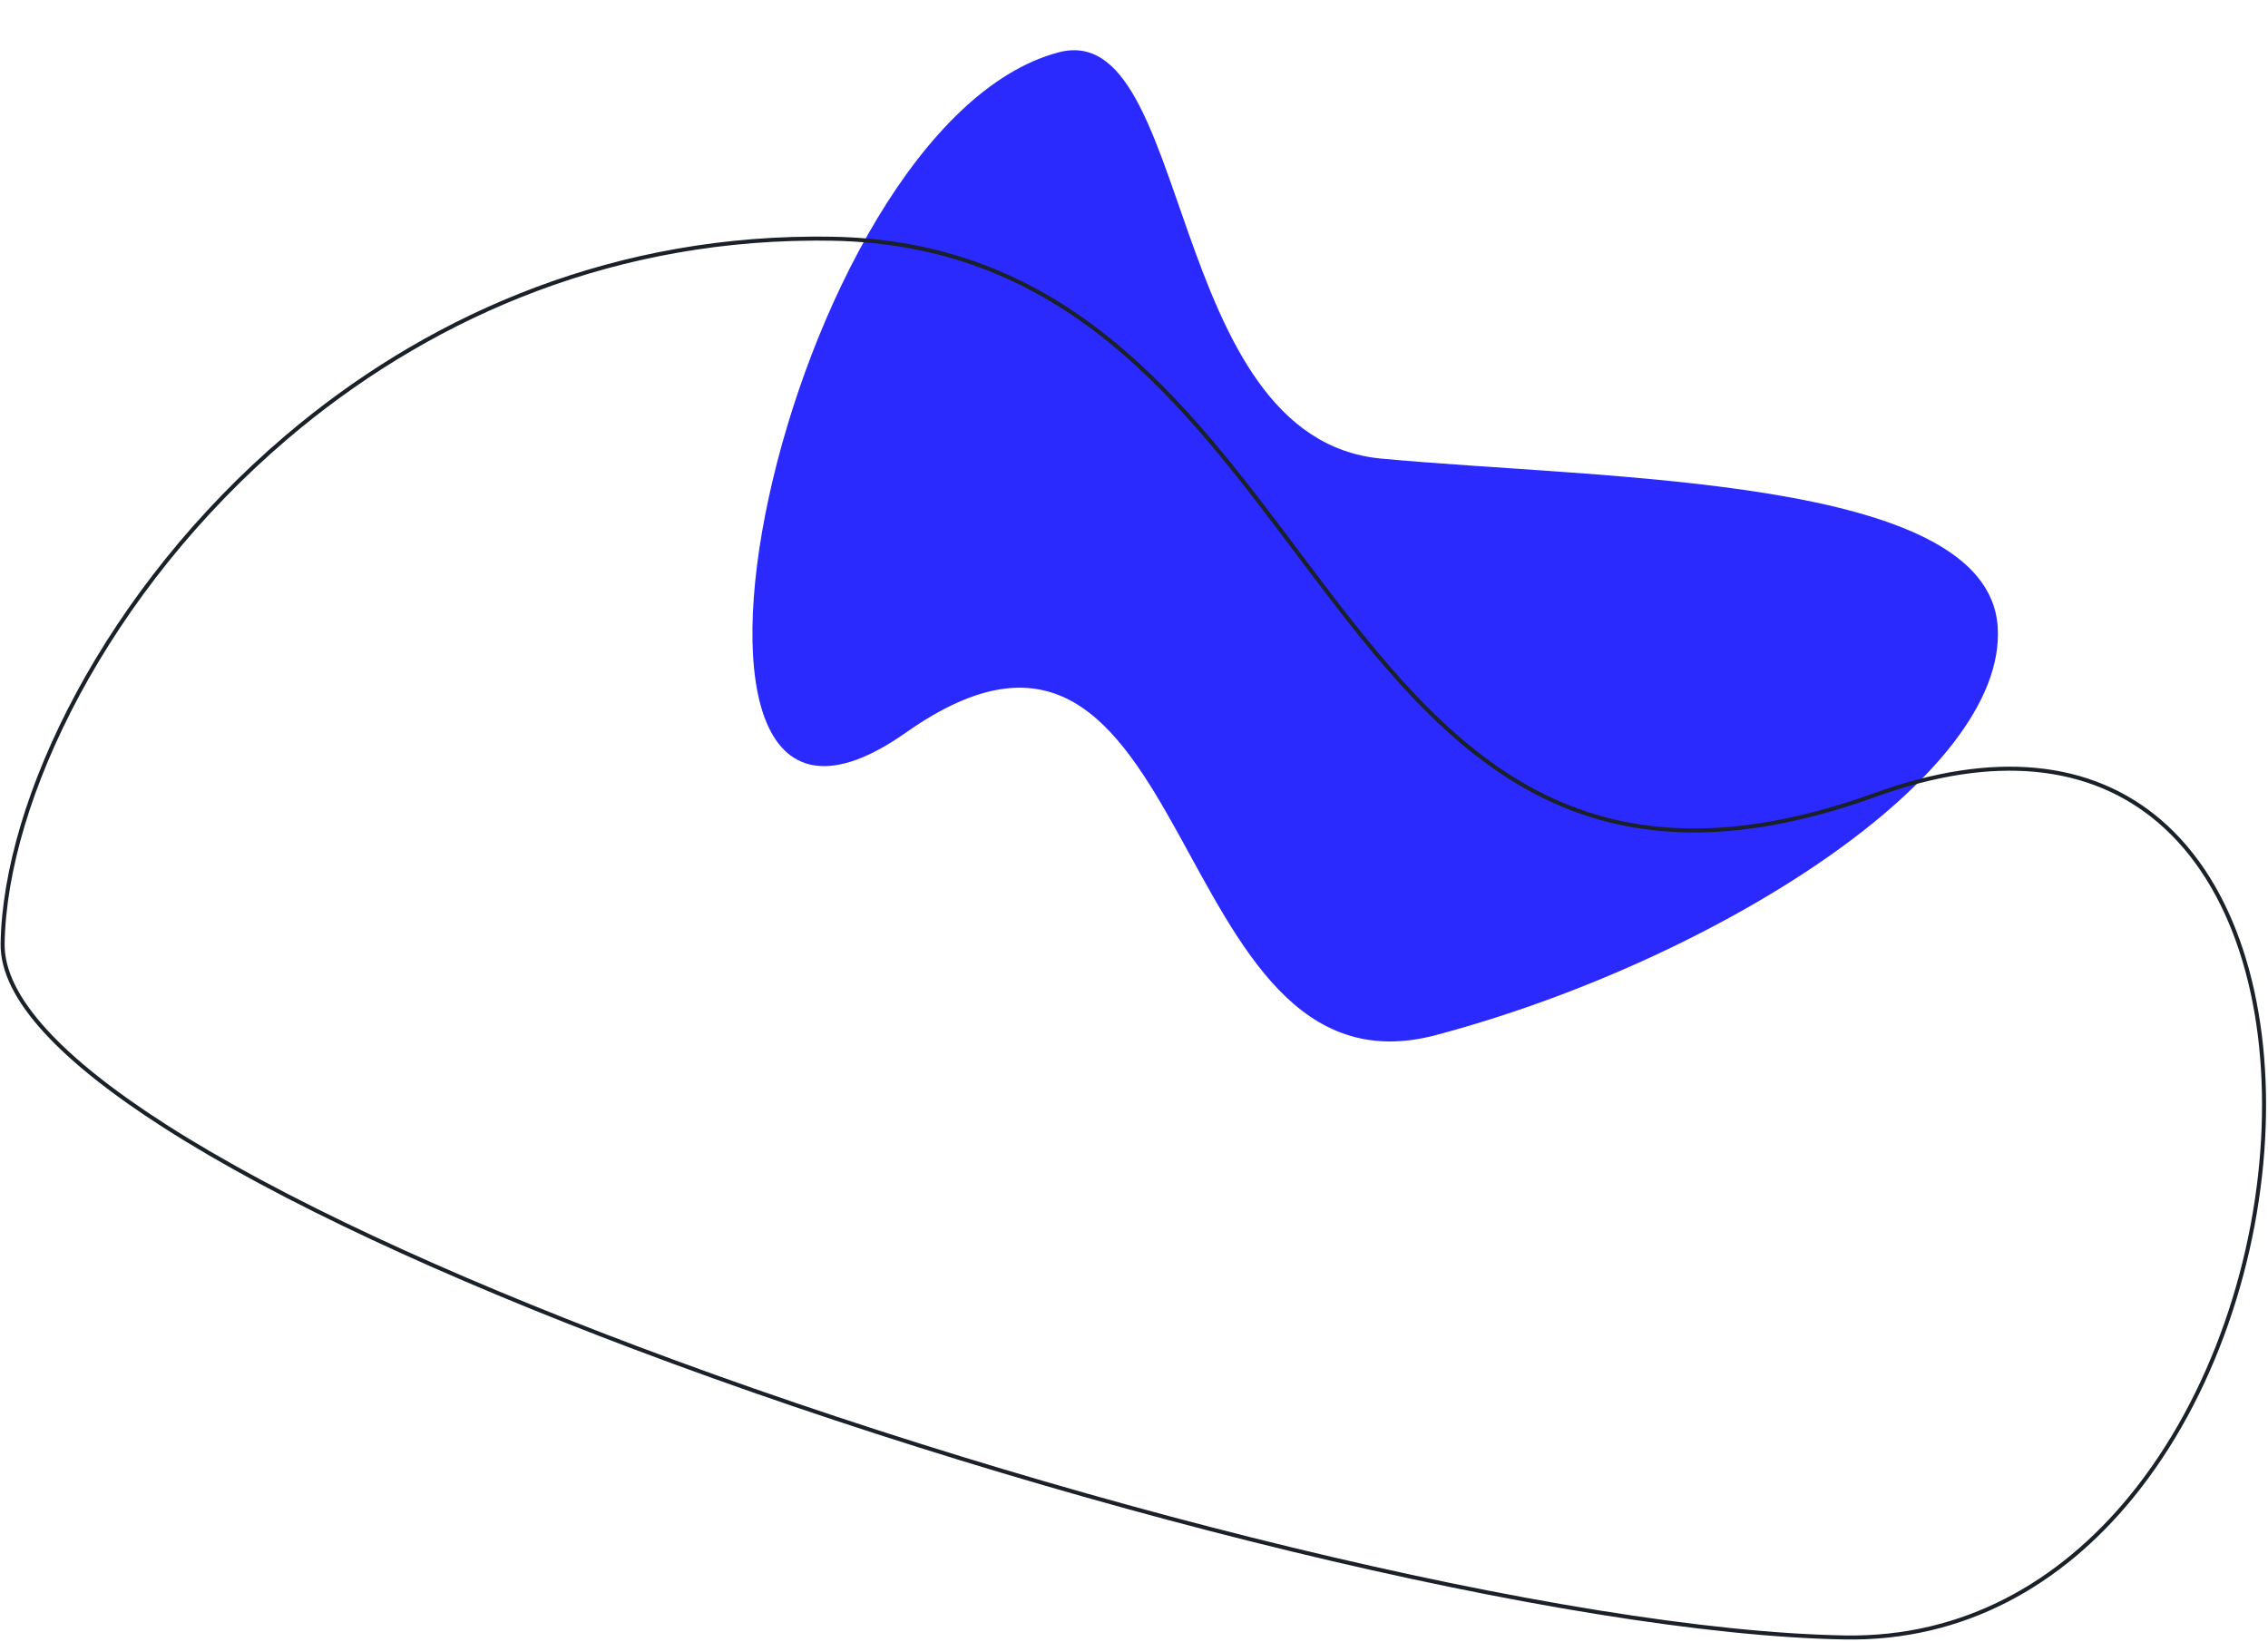
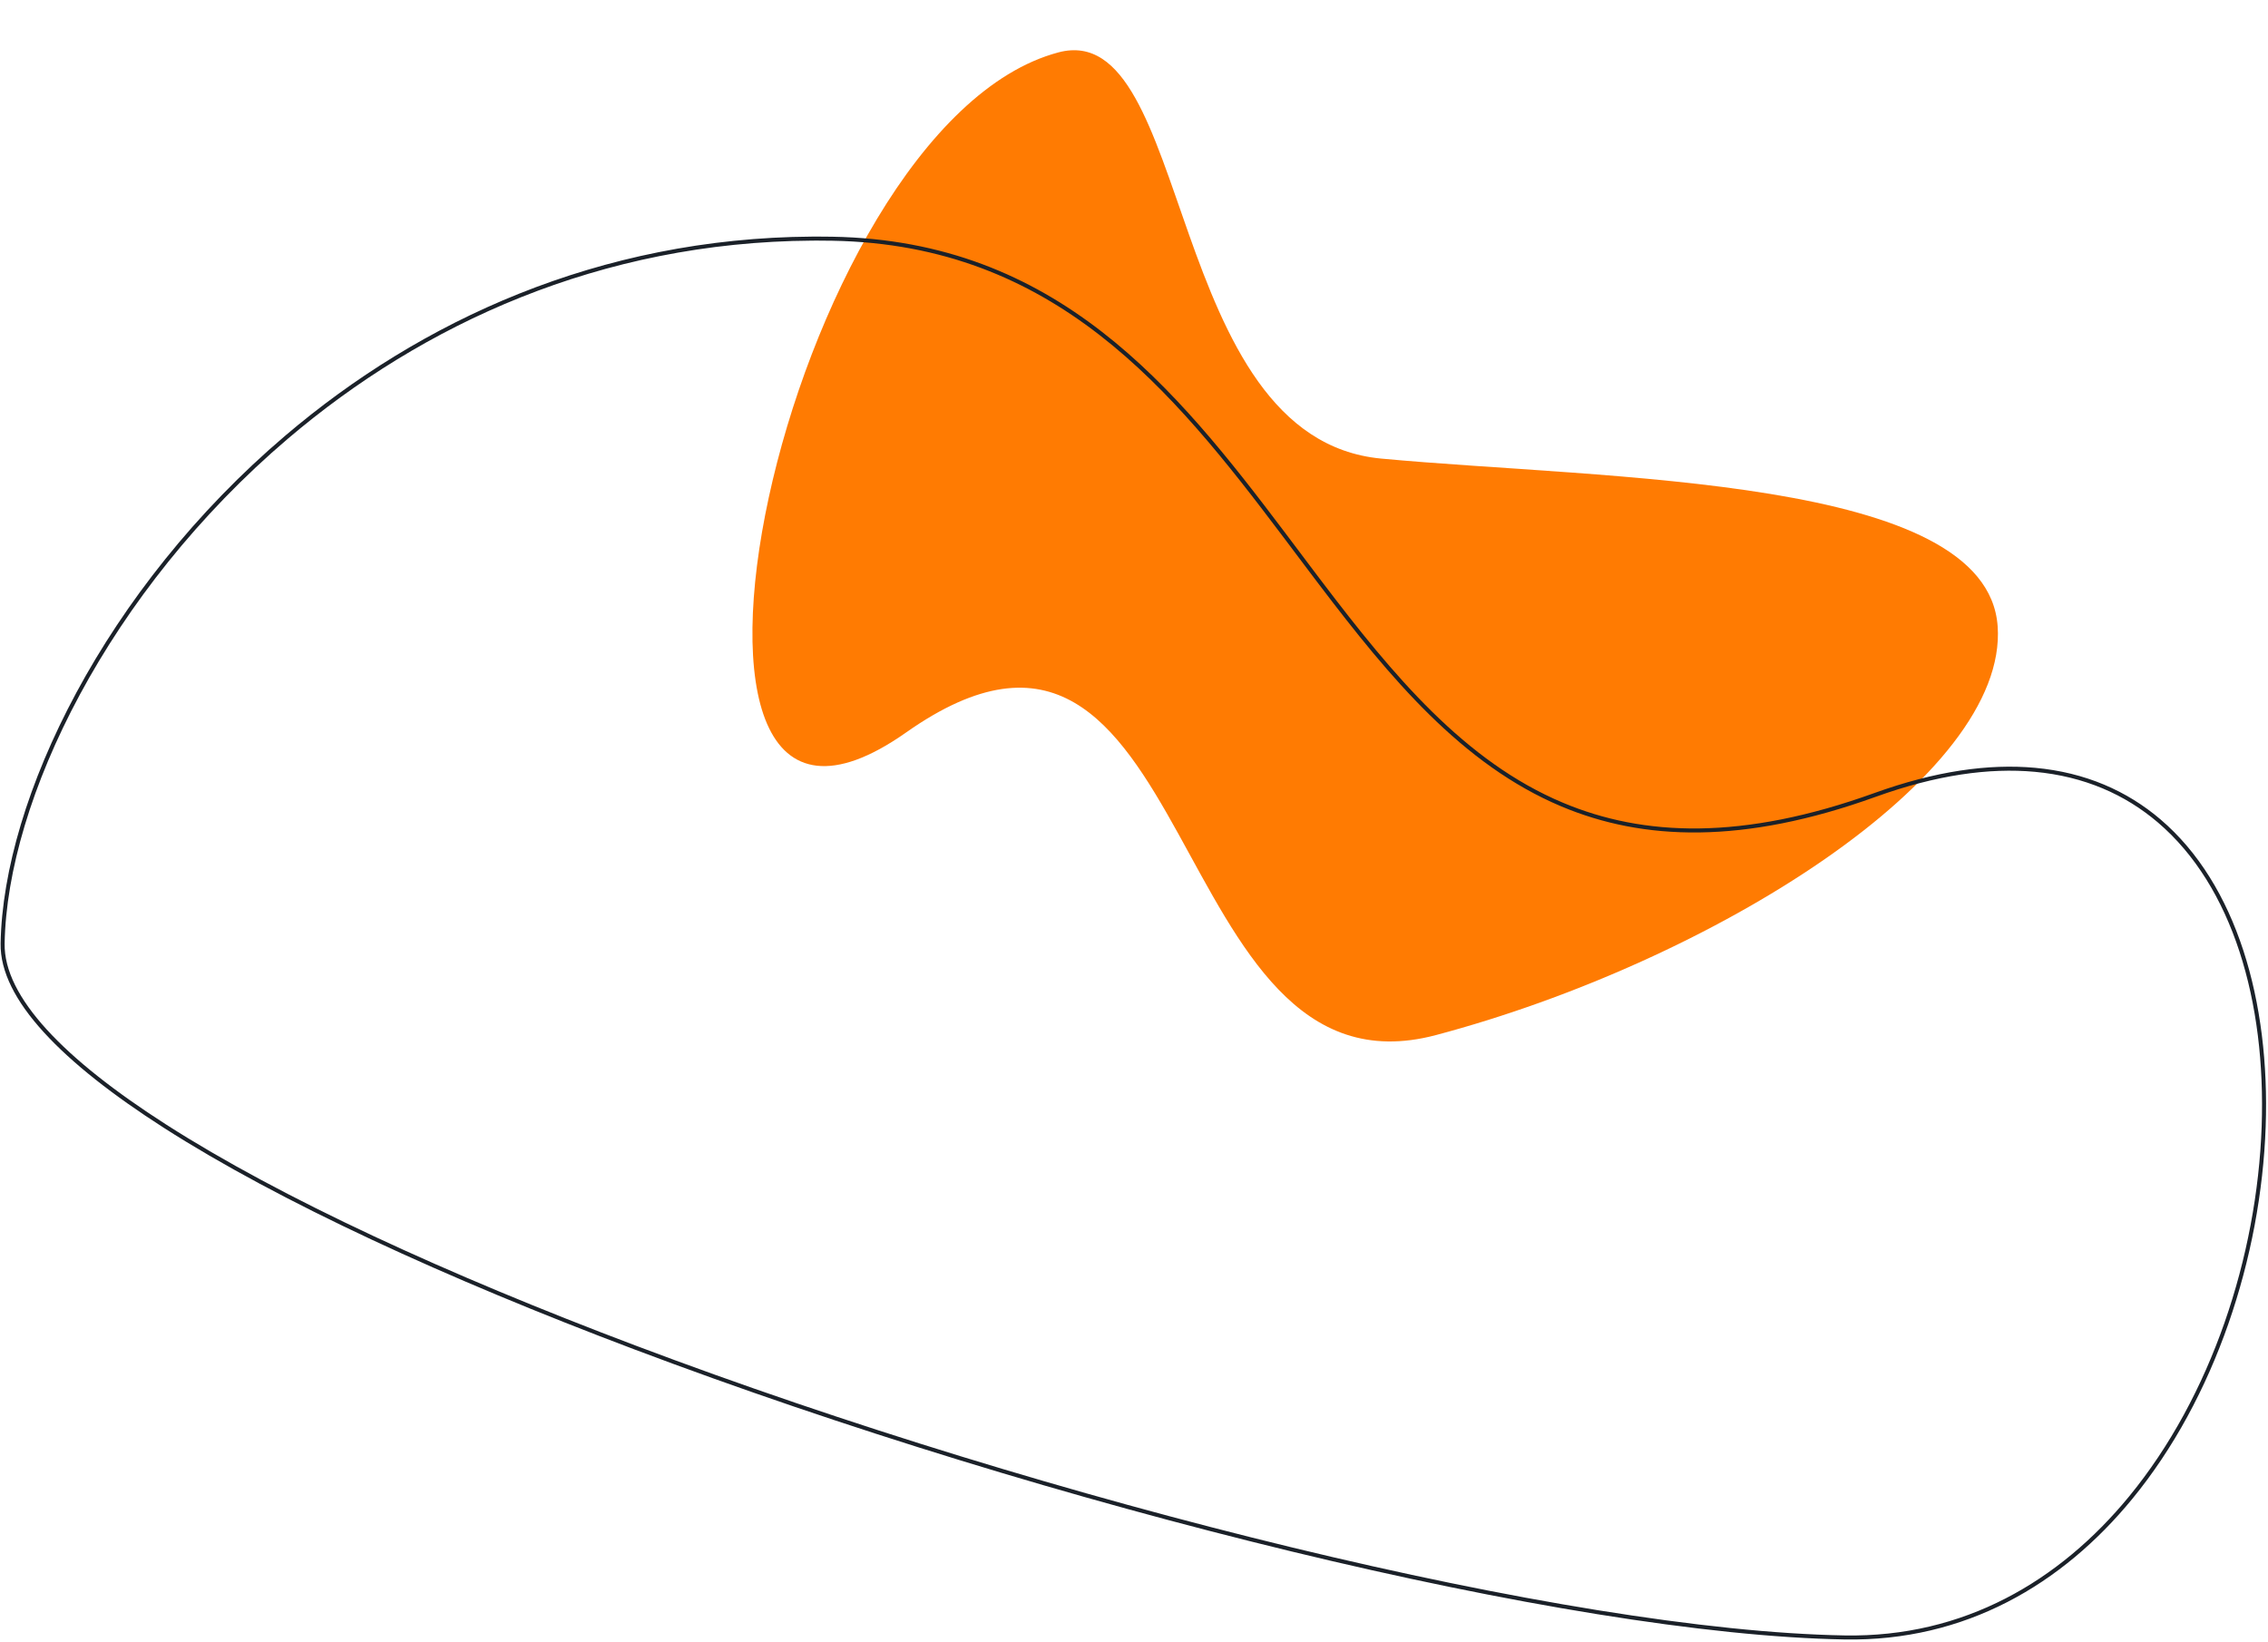
<svg xmlns="http://www.w3.org/2000/svg" width="565px" height="409px" viewBox="0 0 565 409" version="1.1">
  <g id="Page-1" stroke="none" stroke-width="1" fill="none" fill-rule="evenodd">
    <g id="04.Services" transform="translate(-174, -318)">
      <g id="page-header" transform="translate(174.1544, 101.6432)">
        <g id="image" transform="translate(0, 0)">
          <g id="Group-2" transform="translate(0, 217.1476)">
-             <path d="M370.788,296.488 C406.509,284.815 382.661,193.288 374.155,137.389 C365.981,83.671 469.667,65.308 452.889,34.878 C418.651,-27.216 211.517,-19.587 279.314,39.044 C347.11,97.674 203.864,123.262 238.102,185.356 C272.34,247.45 335.066,308.16 370.788,296.488 Z" id="bg-shape-blue" fill="#2A2AFF" transform="translate(343.7291, 144.7602) rotate(-76) translate(-343.7291, -144.7602) " />
+             <path d="M370.788,296.488 C406.509,284.815 382.661,193.288 374.155,137.389 C365.981,83.671 469.667,65.308 452.889,34.878 C418.651,-27.216 211.517,-19.587 279.314,39.044 C347.11,97.674 203.864,123.262 238.102,185.356 C272.34,247.45 335.066,308.16 370.788,296.488 Z" id="bg-shape-blue" fill="#FF7B02" transform="translate(343.7291, 144.7602) rotate(-76) translate(-343.7291, -144.7602) " />
            <path d="M203.55,58.65 L207.173,58.681 C262.821,59.652 292.257,95.978 319.594,132.237 L321.3,134.502 L321.3,134.502 L323.002,136.766 C323.786,137.809 324.57,138.851 325.353,139.891 L326.527,141.45 C326.918,141.968 327.31,142.487 327.701,143.004 L328.876,144.554 C346.499,167.769 364.385,189.291 388.989,199.639 C409.23,208.151 434.02,209.128 466.96,197.242 C482.083,191.785 495.337,189.935 506.794,190.989 C519.189,192.13 529.471,196.673 537.729,203.711 C556.558,219.758 564.862,248.726 563.769,279.832 C562.626,312.37 551.191,347.273 530.648,372.3 C513.219,393.535 489.225,407.656 459.391,407.136 C390.446,405.932 261.614,373.997 157.929,334.86 C111.226,317.232 69.625,298.142 40.904,279.738 C15.629,263.541 0.262,247.909 0.5,234.247 C1.128,198.332 26.444,146.186 71.32,108.052 C104.771,79.626 149.102,58.985 202.22,58.653 L203.55,58.65 Z" id="bg-shape" stroke="#1B2129" />
          </g>
        </g>
      </g>
    </g>
  </g>
</svg>
